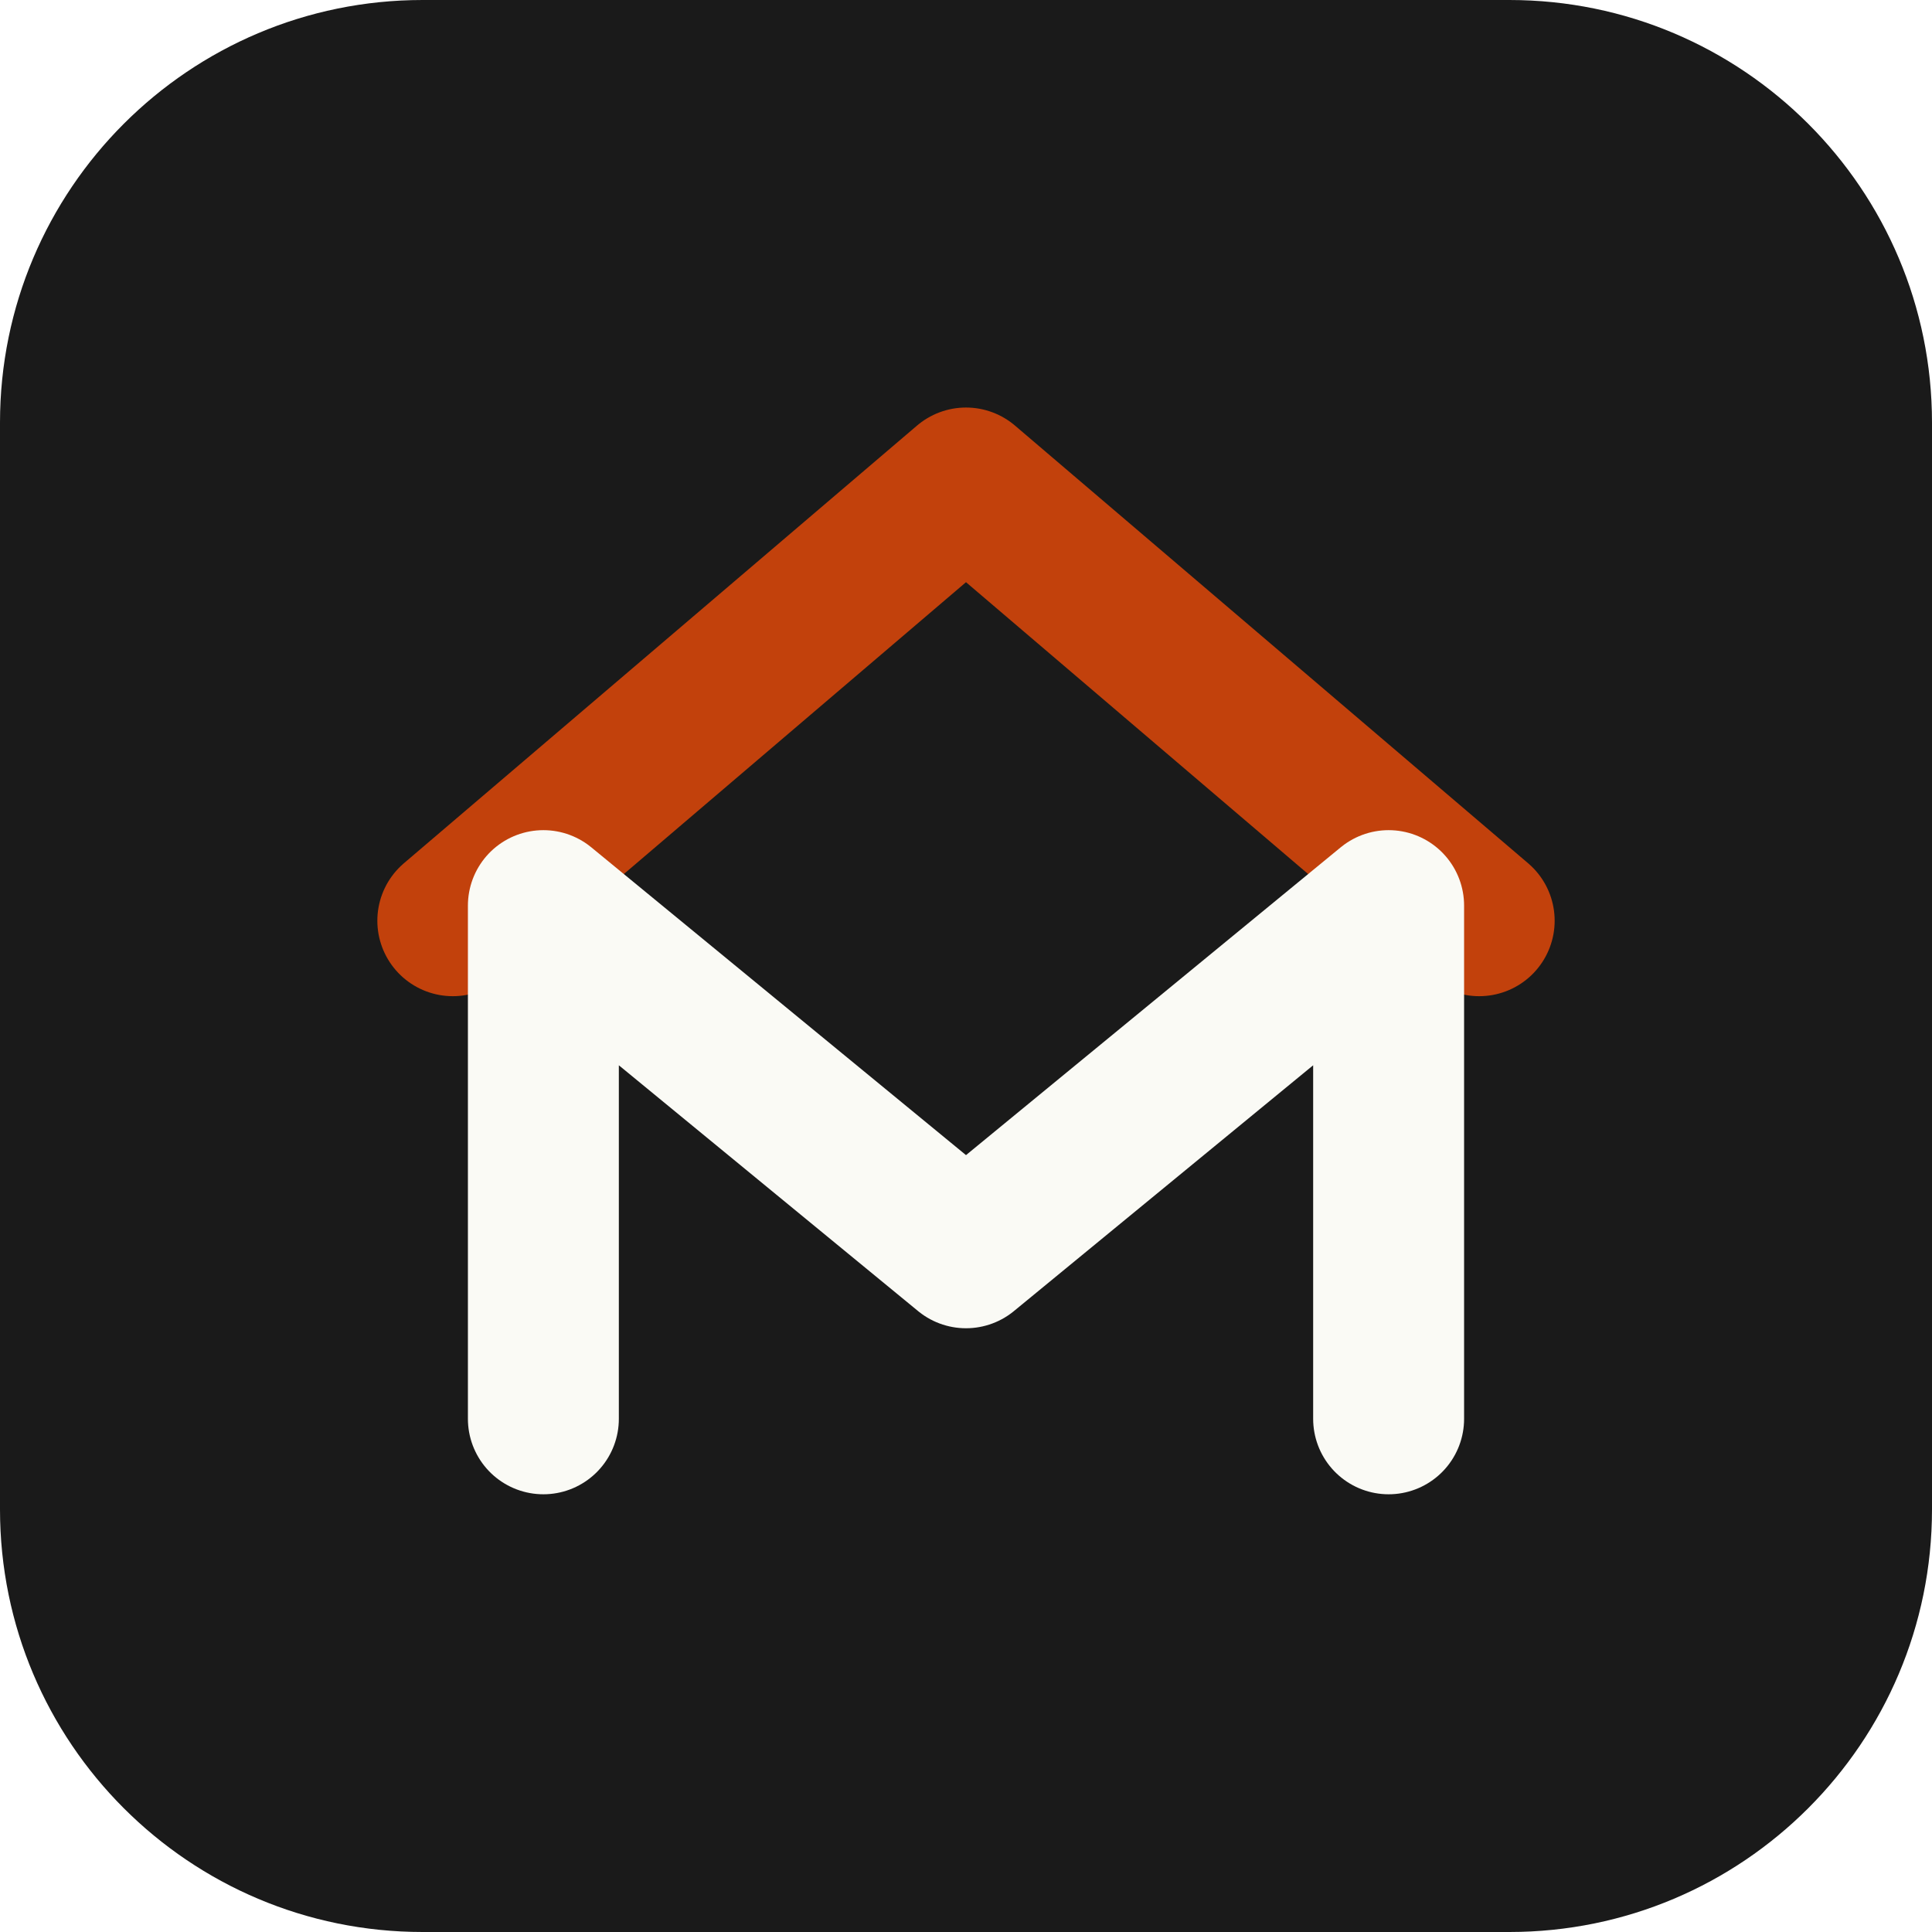
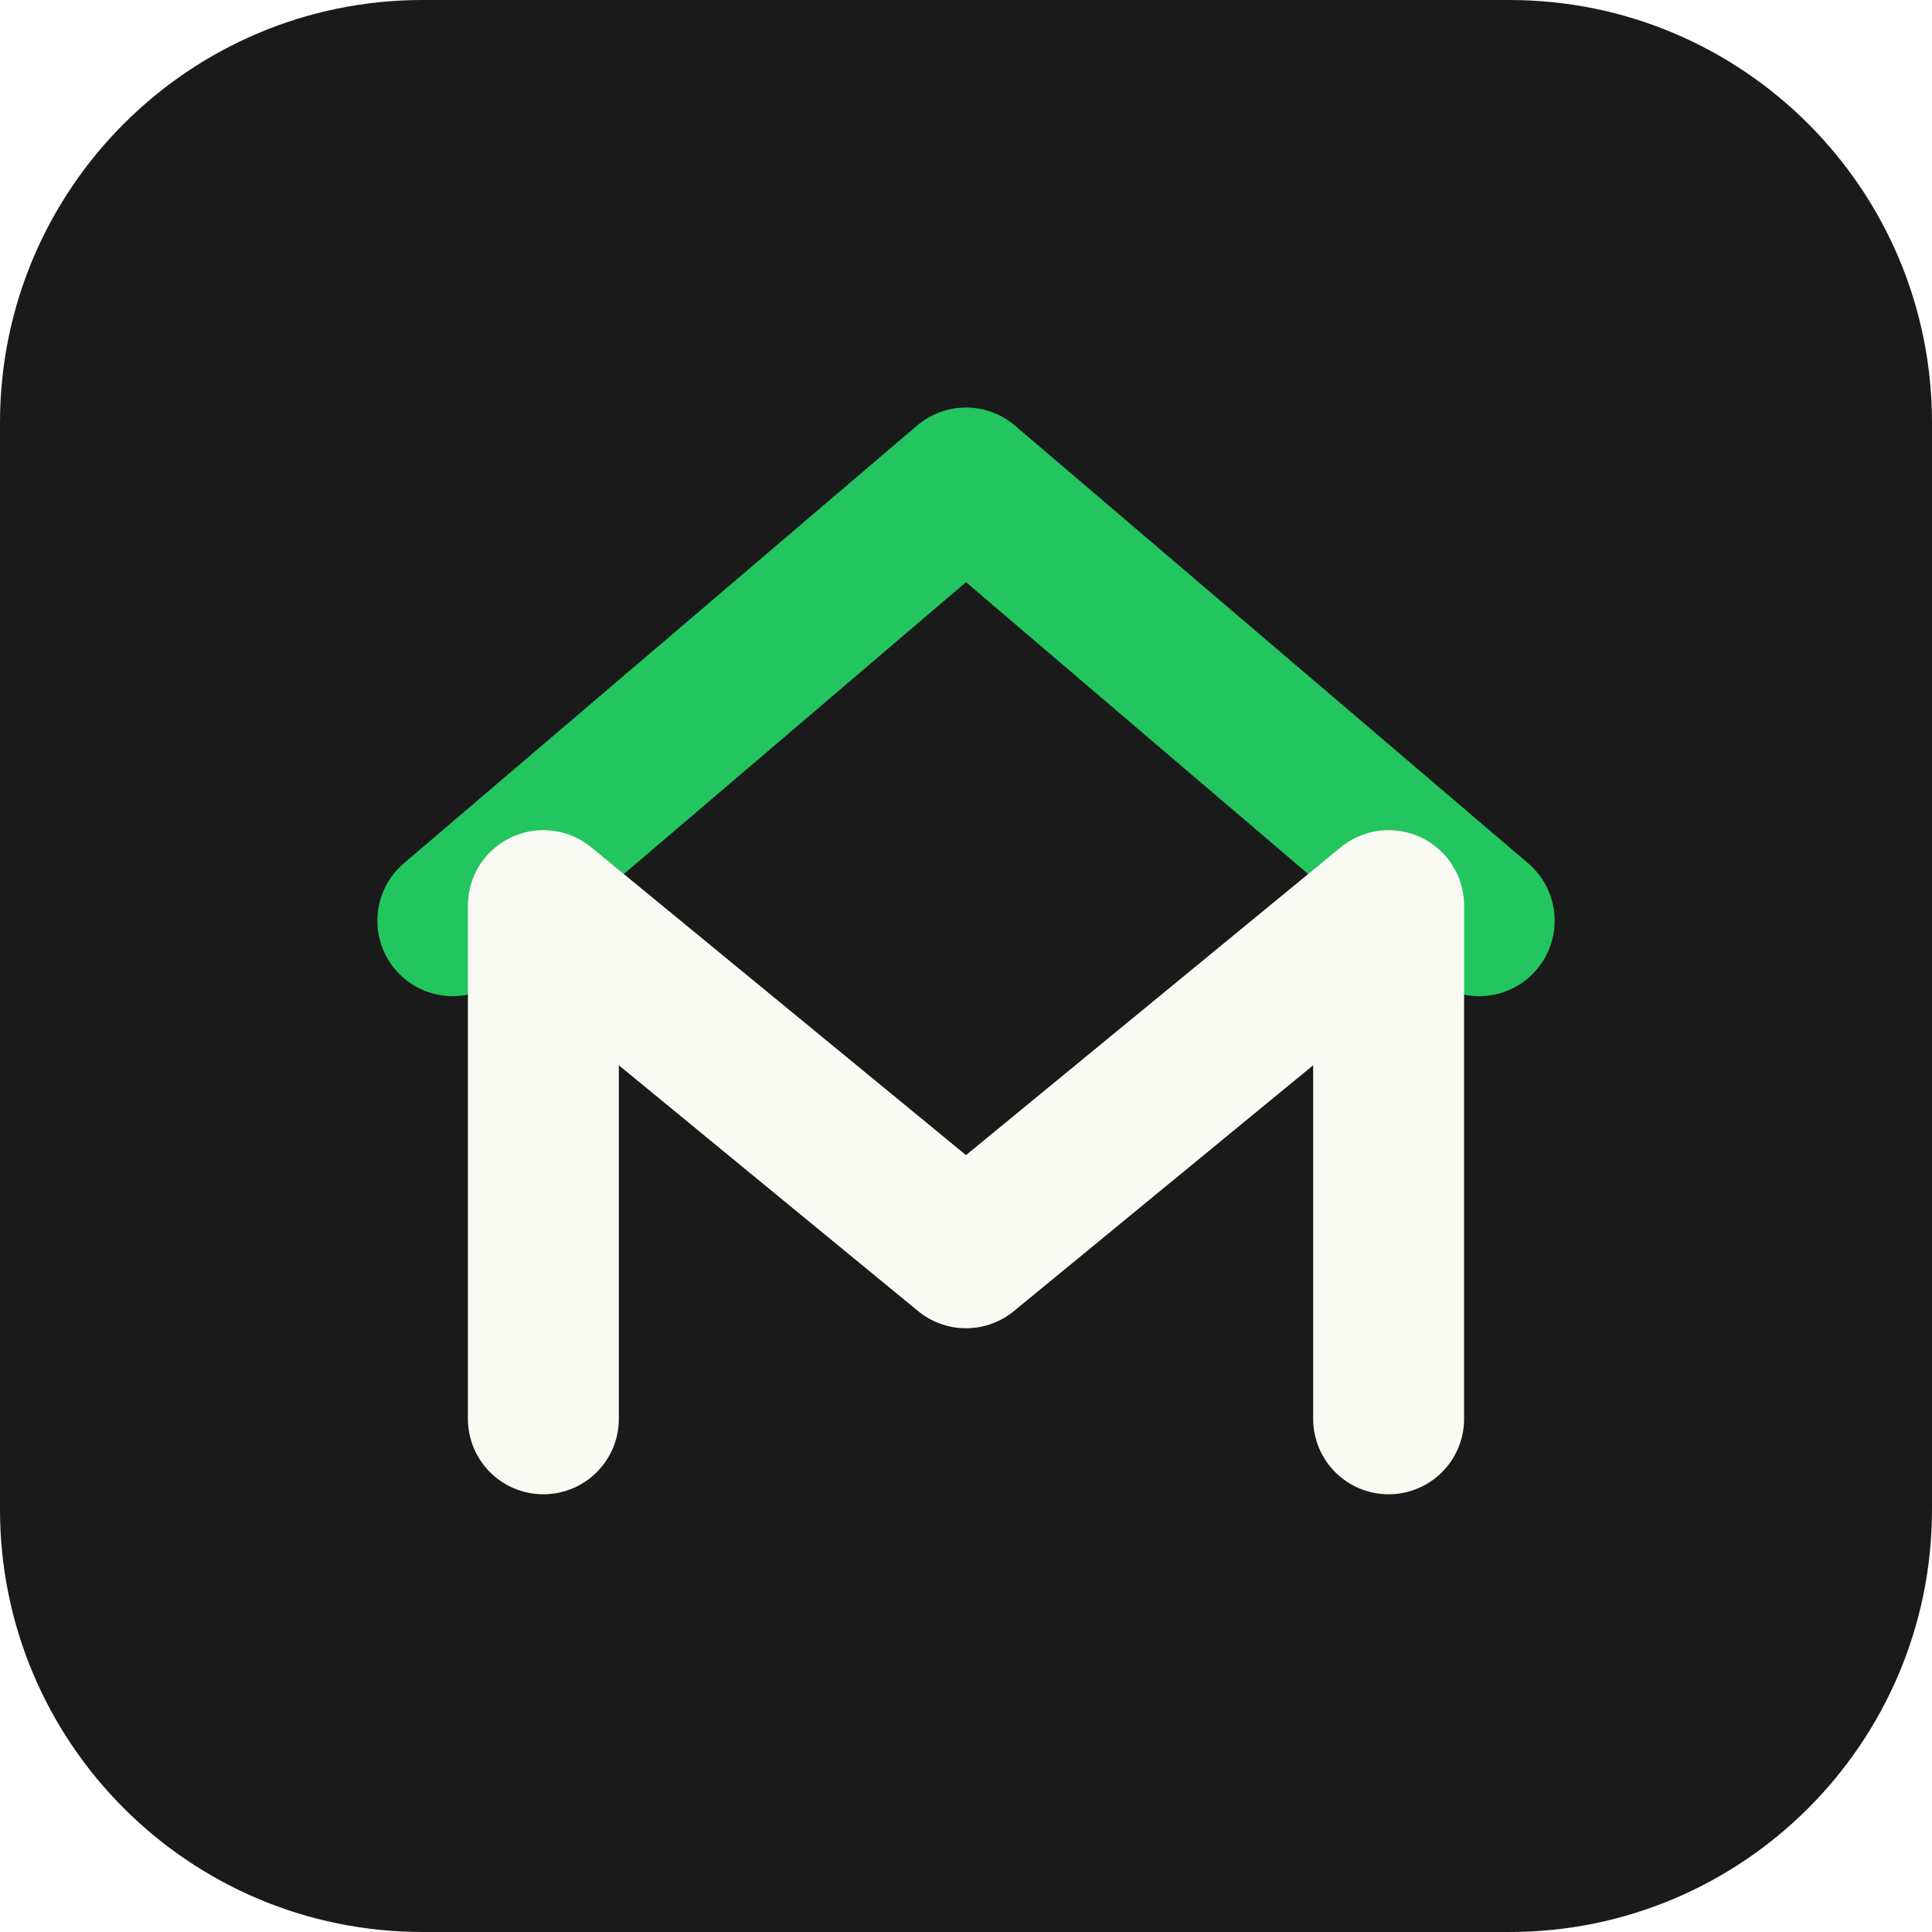
<svg xmlns="http://www.w3.org/2000/svg" viewBox="0 0 64 64" role="img" aria-label="ModHaus mark">
  <rect width="64" height="64" rx="14" fill="#1a1a1a" />
-   <path d="M15 30.5 32 16l17 14.5" fill="none" stroke="#c2410c" stroke-width="5" stroke-linecap="round" stroke-linejoin="round" />
+   <path d="M15 30.5 32 16l17 14.5" fill="none" stroke="#22c55e" stroke-width="5" stroke-linecap="round" stroke-linejoin="round" />
  <path d="M18 47V30l14 11.5L46 30v17" fill="none" stroke="#fafaf5" stroke-width="5" stroke-linecap="round" stroke-linejoin="round" />
</svg>
